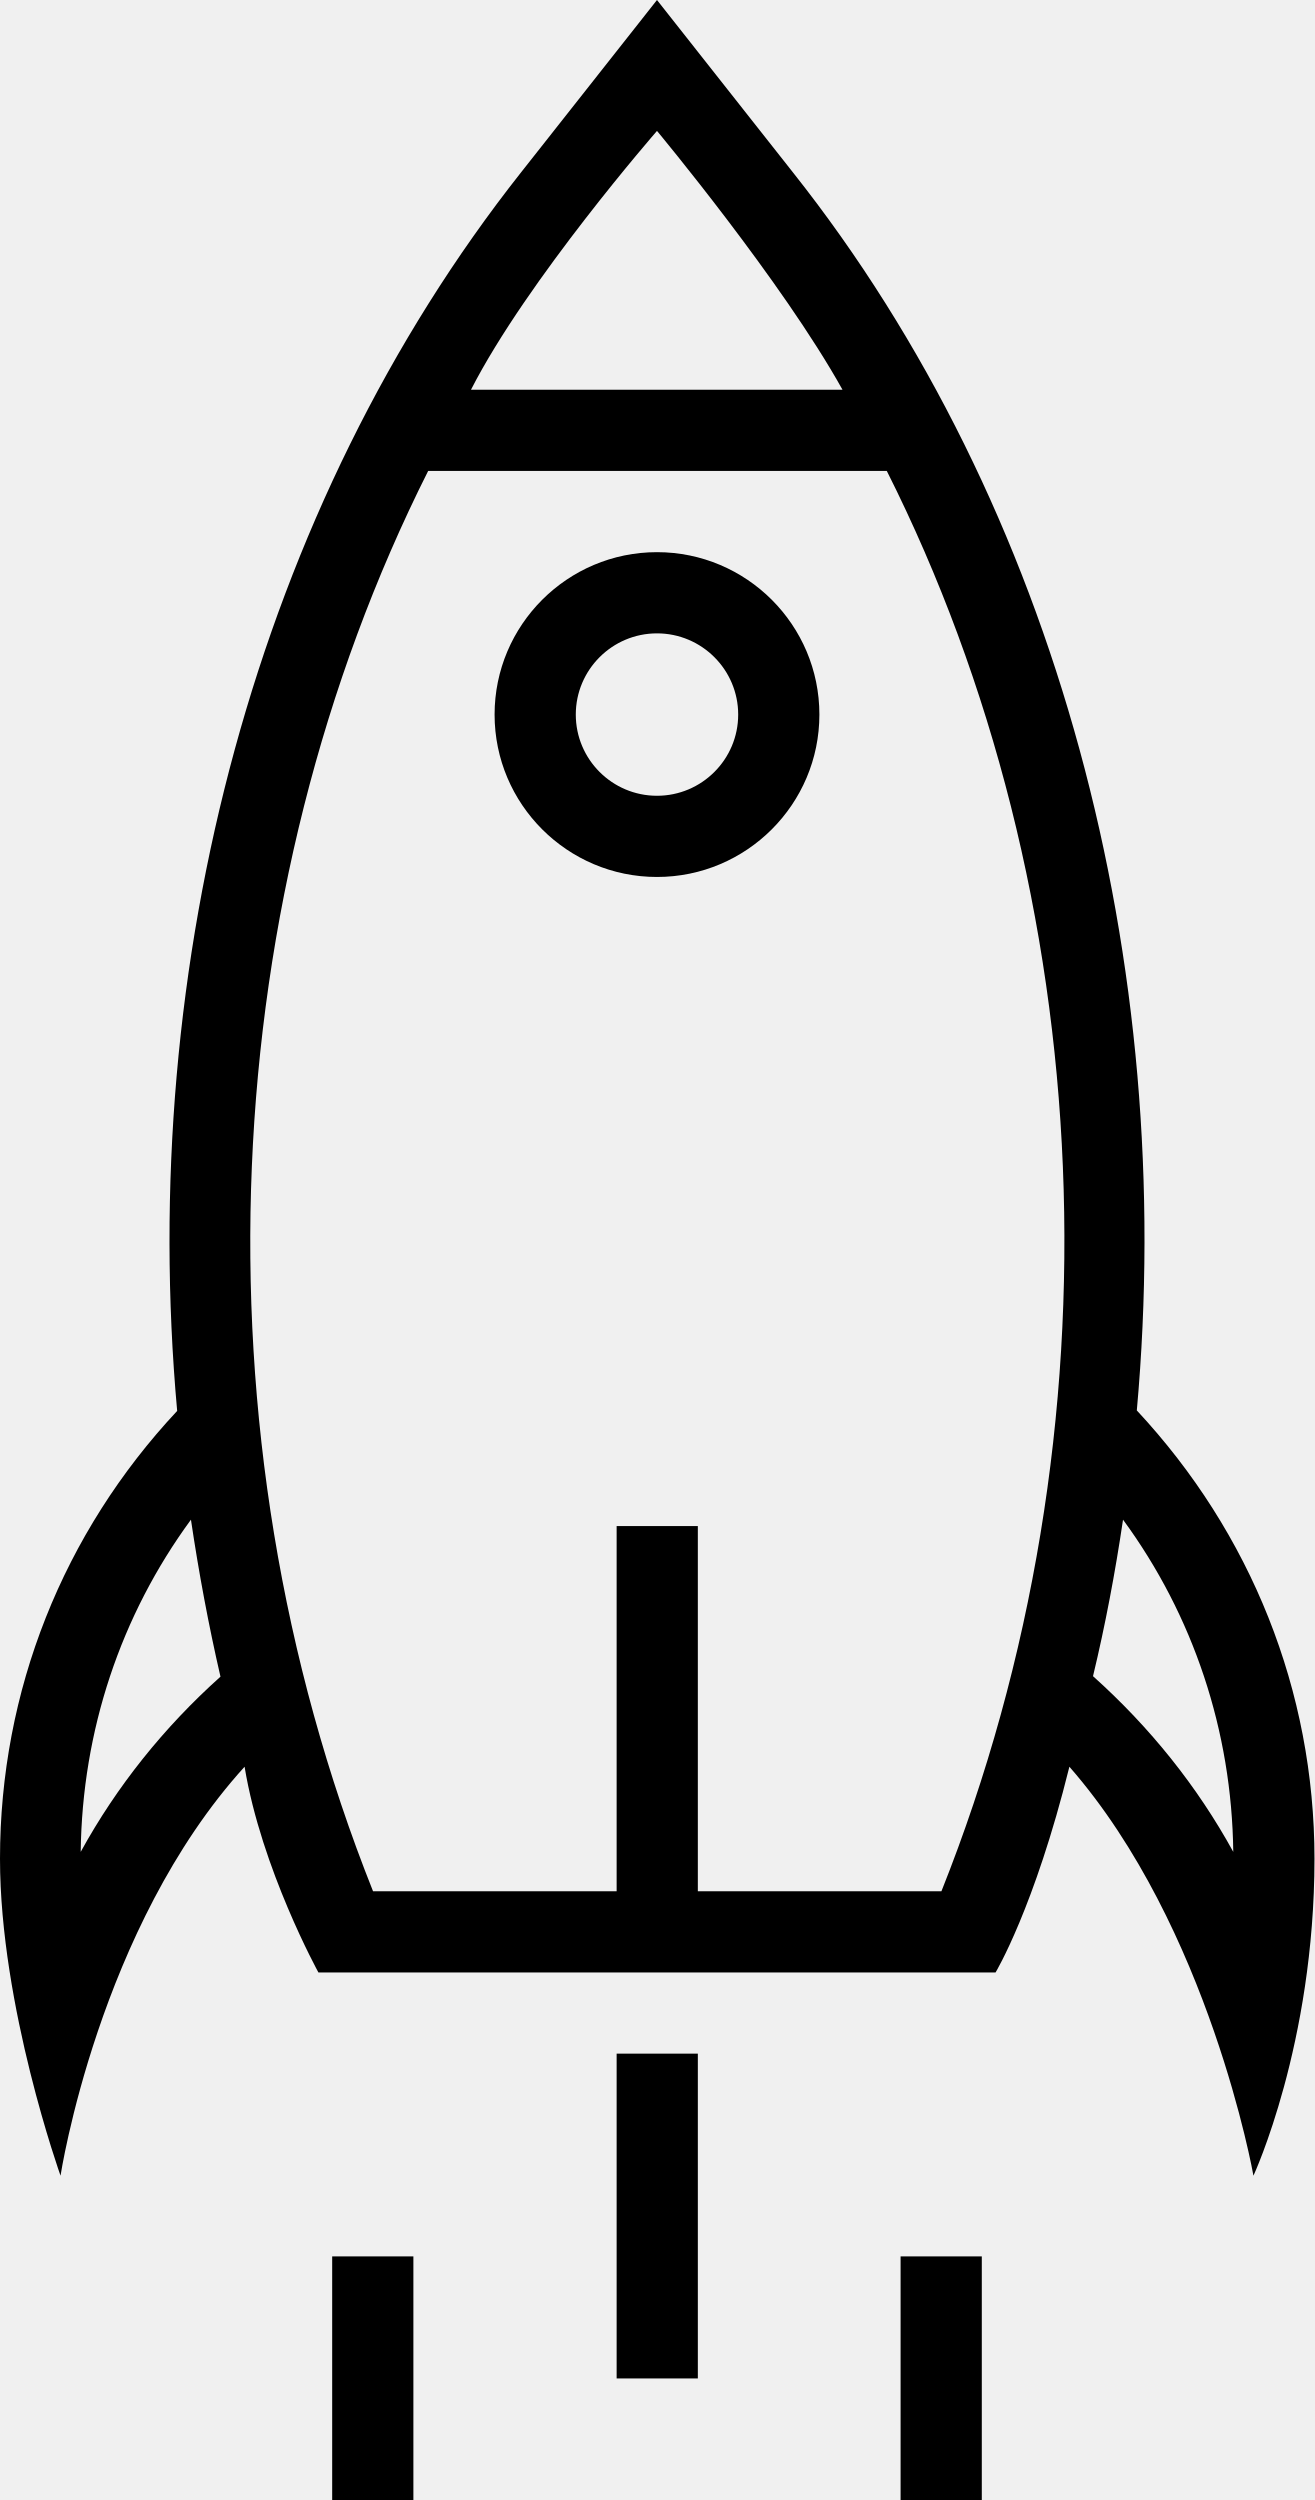
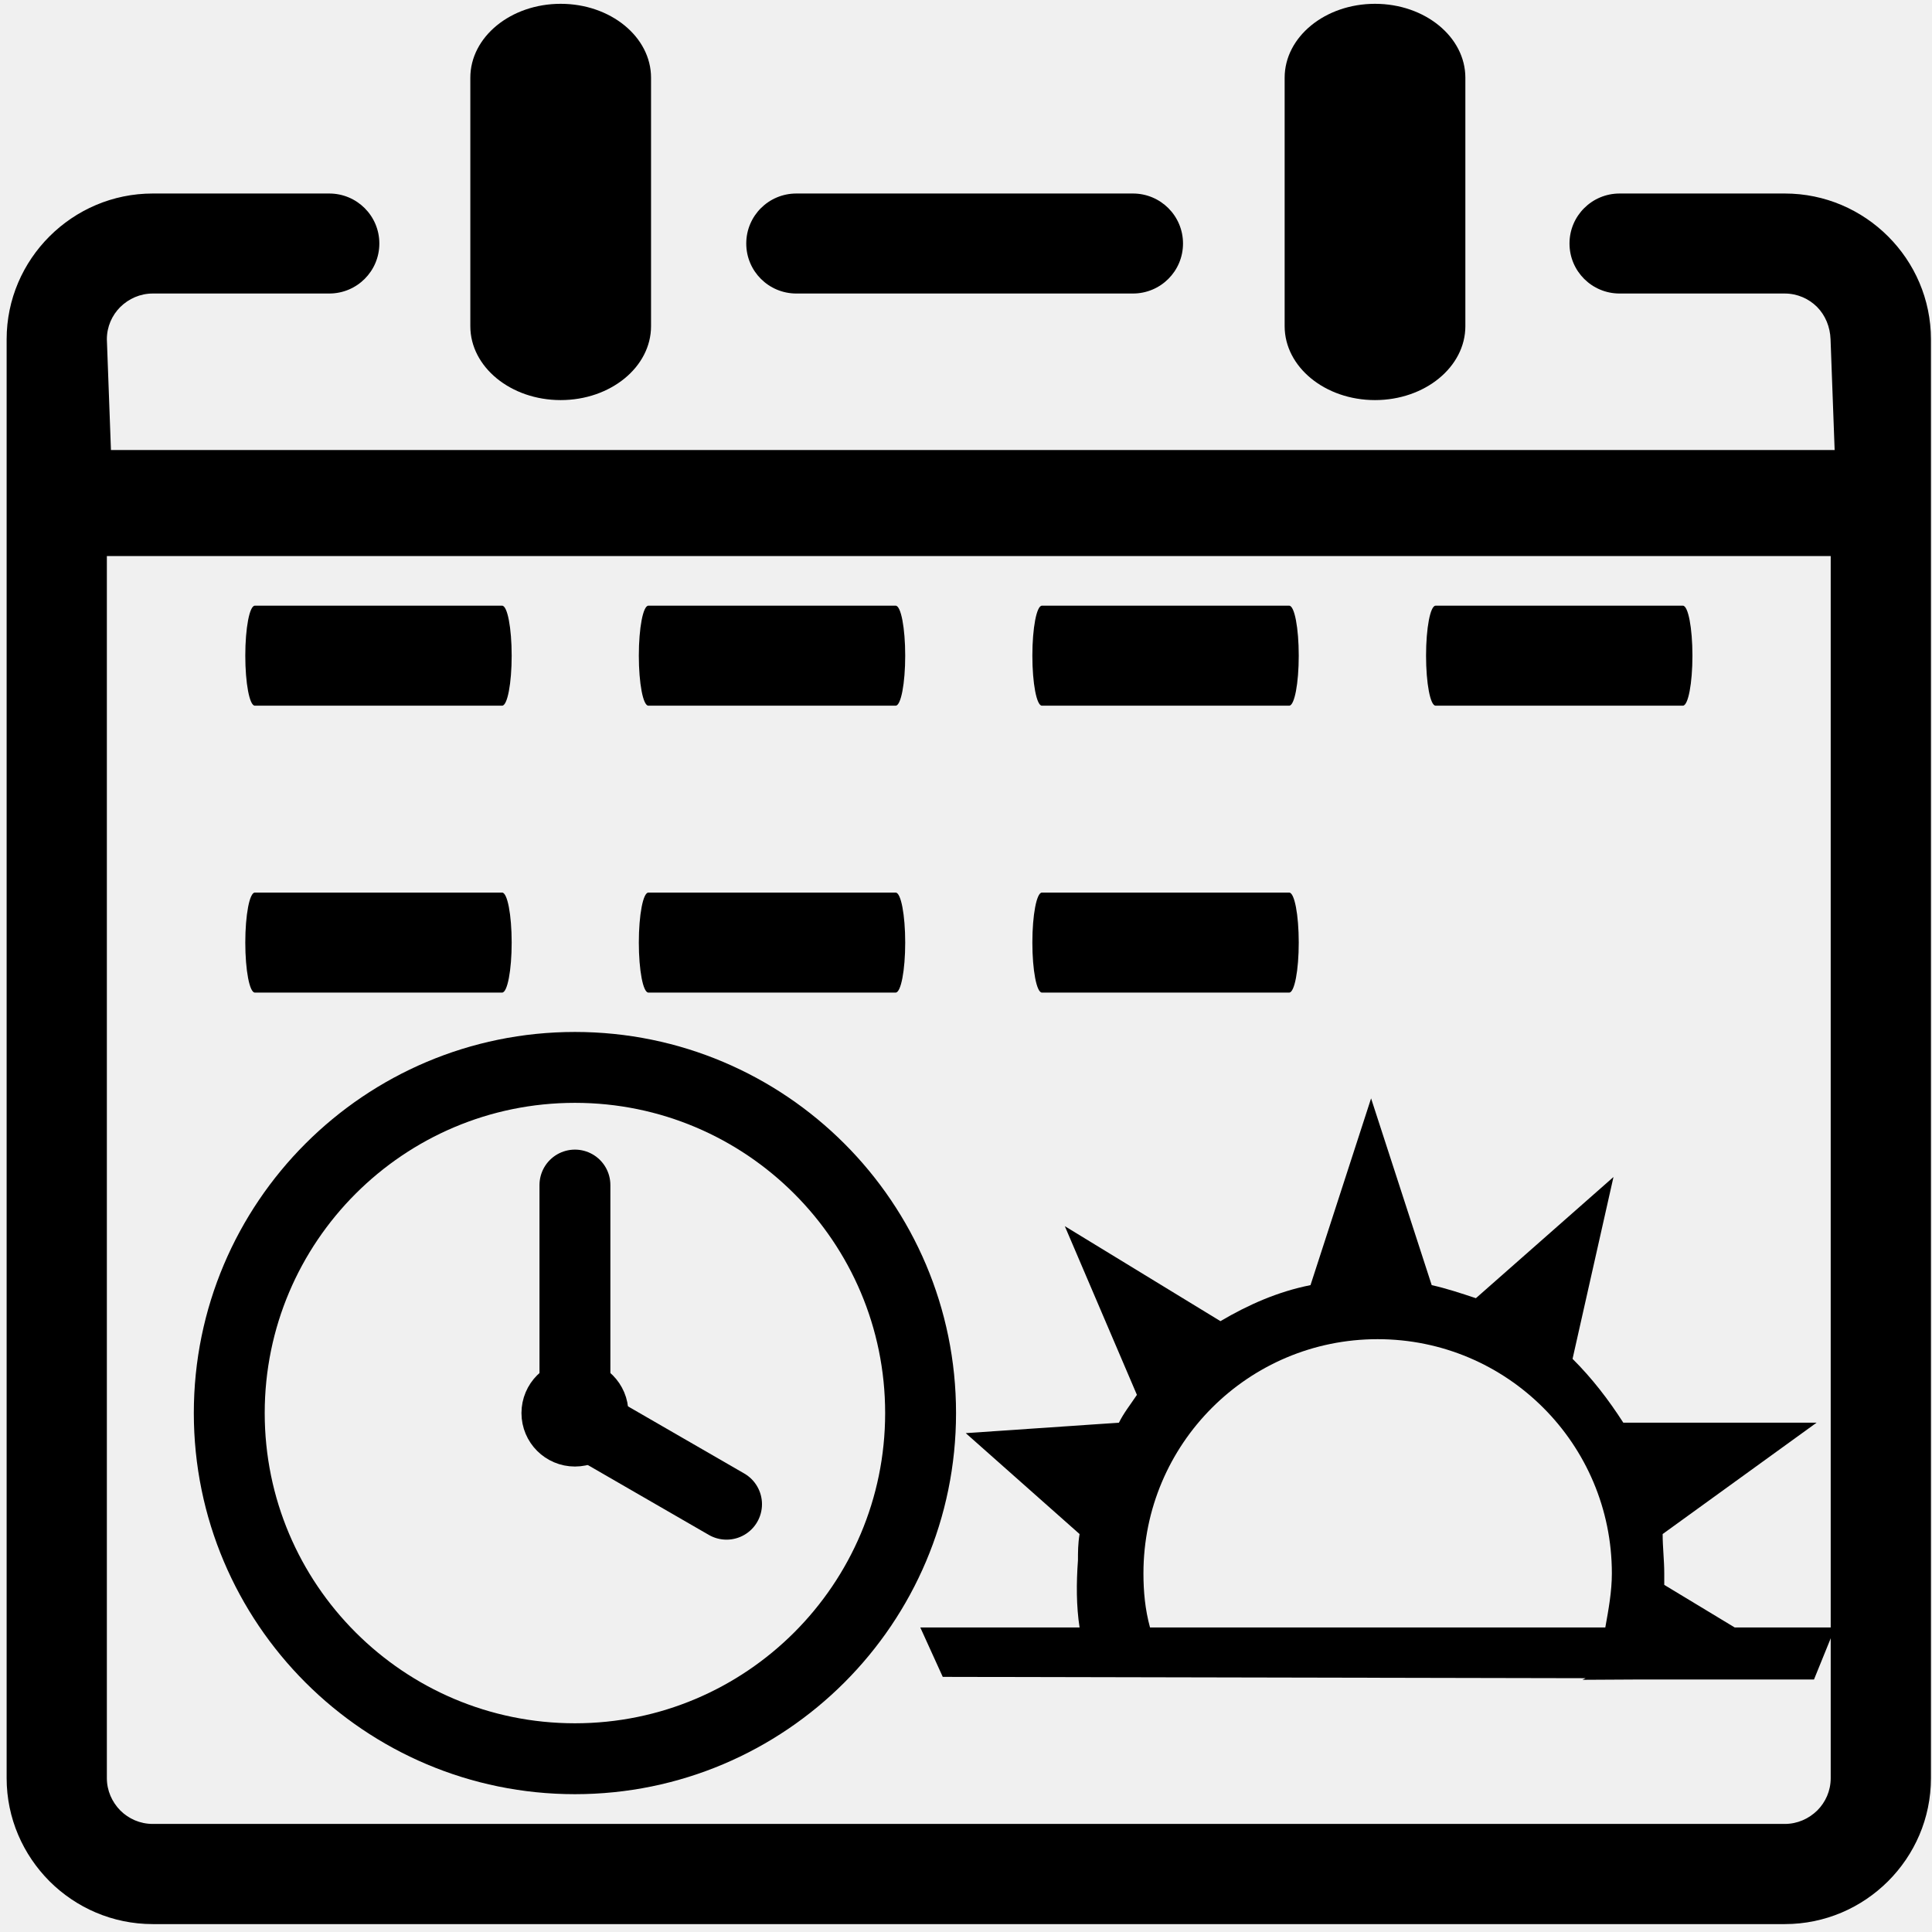
- <svg xmlns="http://www.w3.org/2000/svg" version="1.1" id="Layer_1" x="0px" y="0px" viewBox="0 0 267.1 508" style="enable-background:new 0 0 267.1 508;" xml:space="preserve">
-   <g>
-     <path d="M231,286.6c8.2-90.9-16-183.6-69.9-251.6L133.5,0l-27.6,35C52.1,103.1,27.8,195.8,36,286.7c-23.2,24.8-36,56.9-36,91   c0,30,12.3,64.4,12.3,64.4S20,391.7,49.7,359c3.4,20.7,15,41.8,15,41.8h137.6c0,0,7.9-13.1,15-41.8c28.5,32.6,37.4,83.1,37.4,83.1   s12.4-26.7,12.4-64.4C267.1,343.6,254.2,311.5,231,286.6z M16.4,376.3c0.3-24.6,8.1-48,22.4-67.5c1.6,10.8,3.6,21.5,6,31.9   C33.3,351,23.7,363,16.4,376.3z M133.5,26.6c0,0,25.4,30.5,37.7,52.6H95.7C107.1,56.9,133.5,26.6,133.5,26.6z M191.3,384.3h-49.5   v-74.2h-16.5v74.2H75.8C38.4,290.5,43.8,181.6,87,95.7h93.2C223.4,181.6,228.7,290.5,191.3,384.3z M222.1,340.6   c2.5-10.4,4.5-21,6.1-31.8c14.3,19.5,22.1,42.9,22.4,67.5C243.3,363,233.7,351,222.1,340.6z" />
-     <path d="M133.5,112.2c-18.2,0-33,14.8-33,33s14.8,33,33,33s33-14.8,33-33S151.7,112.2,133.5,112.2z M133.5,161.7   c-9.1,0-16.5-7.4-16.5-16.5s7.4-16.5,16.5-16.5s16.5,7.4,16.5,16.5S142.6,161.7,133.5,161.7z" />
-     <rect x="125.3" y="417.3" width="16.5" height="66" />
-     <rect x="183" y="458.5" width="16.5" height="49.5" />
-     <rect x="67.5" y="458.5" width="16.5" height="49.5" />
+ <svg xmlns="http://www.w3.org/2000/svg" version="1.1" id="Layer_1" x="0px" y="0px" width="256.5px" height="256.5px" viewBox="0 -31.25 256.5 256.5" enable-background="new 0 -31.25 256.5 256.5" xml:space="preserve">
+   <defs id="defs9" />
+   <path fill="#FFFFFF" d="M158.029,132.15" id="path2" />
+   <path d="m 468.282,26.753 c -5.488,-1.94 -5.842,-2.149 -10.177,-5.203 -2.835,-2.554 -2.158,-1.96 -3.116,-2.916 -3.259,-3.231 -3.439,-9.195 -0.449,-12.66 4.074,-4.831 10.962,-6.257 14.633,-11.505 -6.58,-0.59 -13.281,1.289 -19.724,-0.623 -3.779,-1.051 -6.346,-4.913 -6.456,-8.734 0.466,-6.168 4.638,-11.354 5.036,-17.549 -5.363,2.428 -9.275,7.115 -14.578,9.612 -4.294,1.873 -9.851,0.762 -12.499,-3.286 -3.403,-5.118 -3.383,-11.683 -6.525,-16.966 -2.4,4.172 -3.155,8.96 -4.747,13.44 -1.037,3.019 -3.17,5.818 -6.21,7.004 -3.533,1.406 -7.627,0.521 -10.695,-1.585 -4.047,-2.71 -7.731,-5.948 -11.889,-8.507 -0.081,6.566 4.879,11.937 4.893,18.488 -0.343,4.569 -4.315,8.198 -8.796,8.597 -5.928,0.405 -11.877,-0.11 -17.817,0.109 3.691,4.254 8.939,6.517 13.315,9.906 3.087,2.375 4.796,6.67 3.404,10.436 -1.255,3.601 -3.718,6.056 -6.736,8.053 -3.499,2.21 -3.237,2.186 -7.615,3.817 -7.221,2.7 -20.712,3.435 -28.533,6.001 2.566,0.185 51.241,-7.87 81.489,-7.245 36.584,0.172 73.599,6.287 81.488,7.246 -5.998,-1.585 -22.046,-4.435 -27.695,-5.929 z m -25.681,-3.292 c -0.651,1.689 -2.73,1.03 -4.123,1.352 0.803,-4.308 2.615,-8.466 2.417,-12.932 0.343,-13.557 -11.465,-26.139 -25.063,-26.441 -7.107,-0.508 -14.283,2.216 -19.531,6.97 -5.31,5.235 -8.83,12.623 -8.357,20.183 -0.102,4.165 1.51,8.068 2.559,12.034 -1.289,0.034 -2.58,0.062 -3.87,0.088 -2.896,-6.023 -3.512,-12.918 -2.284,-19.449 2.326,-9.742 9.509,-18.345 18.922,-21.925 7.045,-2.902 15.264,-2.881 22.296,0.048 10.03,3.786 17.446,13.316 19.216,23.813 0.534,5.458 0.369,11.277 -2.182,16.257 z" id="path4" style="stroke-width:0.636" />
+   <g id="g2091" transform="matrix(3.415094,0,0,3.415094,96.35224,81.01211)">
+     <g id="g4517" transform="translate(-35.82387,-12.24846)">
+       <path d="m 43.399,34.31 c 0,7.418 -6.02,13.438 -13.438,13.438 -7.418,0 -13.438,-6.02 -13.438,-13.438 0,-7.418 6.02,-13.438 13.438,-13.438 7.418,0 13.438,6.02 13.438,13.438 z" style="fill:none;fill-rule:evenodd;stroke:#000000;stroke-width:2.756;stroke-linecap:round;stroke-linejoin:round" id="path2095" />
+       <path d="M 29.961,34.169 V 25.446" style="fill:none;stroke:#000000;stroke-width:2.756;stroke-linecap:round;stroke-linejoin:round" id="path2097" />
+       <path d="m 29.986,34.464 5.869,3.389" style="fill:none;stroke:#000000;stroke-width:2.756;stroke-linecap:round;stroke-linejoin:round" id="path2099" />
+       <path d="m 31.178,34.31 c 0,0.672 -0.545,1.217 -1.217,1.217 -0.672,0 -1.217,-0.545 -1.217,-1.217 0,-0.672 0.545,-1.218 1.217,-1.218 0.672,0 1.217,0.546 1.217,1.218 z" style="fill:#000000;fill-rule:evenodd;stroke:#000000;stroke-width:1.723;stroke-linecap:round;stroke-linejoin:round" id="path2101" />
+     </g>
+   </g>
+   <path d="m -101.163,360.312 v 15.749 c 0,4.353 -3.522,7.875 -7.875,7.875 h -15.749 c -4.353,0 -7.875,-3.522 -7.875,-7.875 v -15.749 c 0,-4.353 3.522,-7.875 7.875,-7.875 h 15.749 c 4.353,0 7.875,3.522 7.875,7.875 z m -7.875,55.122 h -15.749 c -4.353,0 -7.875,3.522 -7.875,7.875 v 15.749 c 0,4.353 3.522,7.875 7.875,7.875 h 15.749 c 4.353,0 7.875,-3.522 7.875,-7.875 v -15.749 c 0,-4.353 -3.522,-7.875 -7.875,-7.875 z m 62.997,-62.997 h -15.749 c -4.353,0 -7.875,3.522 -7.875,7.875 v 15.749 c 0,4.353 3.522,7.875 7.875,7.875 h 15.749 c 4.353,0 7.875,-3.522 7.875,-7.875 v -15.749 c 0,-4.353 -3.522,-7.875 -7.875,-7.875 z m 0,62.997 h -15.749 c -4.353,0 -7.875,3.522 -7.875,7.875 v 15.749 c 0,4.353 3.522,7.875 7.875,7.875 h 15.749 c 4.353,0 7.875,-3.522 7.875,-7.875 v -15.749 c 0,-4.353 -3.522,-7.875 -7.875,-7.875 z m 62.997,-62.997 H 1.207 c -4.353,0 -7.875,3.522 -7.875,7.875 v 15.749 c 0,4.353 3.522,7.875 7.875,7.875 H 16.956 c 4.353,0 7.875,-3.522 7.875,-7.875 v -15.749 c 0,-4.353 -3.522,-7.875 -7.875,-7.875 z m 0,62.997 H 1.207 c -4.353,0 -7.875,3.522 -7.875,7.875 v 15.749 c 0,4.353 3.522,7.875 7.875,7.875 H 16.956 c 4.353,0 7.875,-3.522 7.875,-7.875 v -15.749 c 0,-4.353 -3.522,-7.875 -7.875,-7.875 z M -124.786,289.441 h 15.749 c 4.353,0 7.875,-3.522 7.875,-7.875 v -31.498 c 0,-4.353 -3.522,-7.875 -7.875,-7.875 h -15.749 c -4.353,0 -7.875,3.522 -7.875,7.875 v 31.498 c 0,4.353 3.522,7.875 7.875,7.875 z m 196.865,15.749 v 157.492 c 0,17.395 -14.103,31.498 -31.498,31.498 H -148.41 c -17.395,0 -31.498,-14.103 -31.498,-31.498 V 305.19 c 0,-17.395 14.103,-31.498 31.498,-31.498 h 7.875 v 7.875 c 0,8.674 7.067,15.749 15.749,15.749 h 15.749 c 8.682,0 15.749,-7.075 15.749,-15.749 v -7.875 h 78.746 v 7.875 c 0,8.674 7.075,15.749 15.749,15.749 H 16.956 c 8.674,0 15.749,-7.075 15.749,-15.749 v -7.875 h 7.875 c 17.395,0 31.498,14.103 31.498,31.498 z m -15.749,31.498 c 0,-8.674 -7.06,-15.749 -15.749,-15.749 H -148.41 c -8.682,0 -15.749,7.075 -15.749,15.749 v 125.993 c 0,8.69 7.067,15.749 15.749,15.749 H 40.58 c 8.69,0 15.749,-7.06 15.749,-15.749 z M 1.207,289.441 H 16.956 c 4.353,0 7.875,-3.522 7.875,-7.875 v -31.498 c 0,-4.353 -3.522,-7.875 -7.875,-7.875 H 1.207 c -4.353,0 -7.875,3.522 -7.875,7.875 v 31.498 c 0,4.353 3.522,7.875 7.875,7.875 z" id="path2-1" style="stroke-width:0.492" />
+   <g transform="matrix(0.2801208,0,0,0.2801208,3.284118,72.02564)" id="g2" />
+   <path style="fill:#000000;stroke-width:0.272" d="m 230.305,184.817 -9.352,-5.653 v -1.523 c 0,-1.743 -0.214,-3.481 -0.214,-5.224 l 20.438,-14.785 h -25.659 c -1.958,-3.044 -4.125,-5.87 -6.739,-8.477 l 5.433,-24.142 -18.266,16.091 c -1.952,-0.649 -3.915,-1.3 -5.867,-1.735 l -8.048,-24.793 -8.043,24.793 c -4.35,0.866 -8.266,2.609 -11.958,4.782 l -20.661,-12.61 9.572,22.396 c -0.869,1.306 -1.741,2.389 -2.389,3.696 l -20.337,1.386 15.113,13.398 c -0.214,1.312 -0.214,2.395 -0.214,3.481 -0.223,3.044 -0.223,6.088 0.214,8.92 h -21.147 l 2.982,6.561 85.355,0.175 -0.429,0.214 6.962,-0.039 h 23.781 l 2.806,-6.912 z m -17.177,0 h -60.448 c -0.657,-2.401 -0.872,-4.787 -0.872,-7.177 0,-17.18 13.913,-31.096 31.093,-31.096 17.183,0 31.096,13.916 31.096,31.096 0,2.392 -0.437,4.776 -0.869,7.177 z" id="path4-0" />
+   <g id="g4" transform="matrix(2.079081,0,0,2.074571,0.8809697,-30.74373)">
+     <path d="M 81.61,4.73 C 81.61,2.12 84.19,0 87.38,0 c 3.19,0 5.77,2.12 5.77,4.73 v 15.9 c 0,2.61 -2.58,4.73 -5.77,4.73 -3.19,0 -5.77,-2.12 -5.77,-4.73 z M 15.85,44.917 c -0.34,0 -0.61,-1.43 -0.61,-3.2 0,-1.77 0.27,-3.2 0.61,-3.2 h 15.79 c 0.34,0 0.61,1.43 0.61,3.2 0,1.77 -0.27,3.2 -0.61,3.2 z m 25.13,0 c -0.34,0 -0.61,-1.43 -0.61,-3.2 0,-1.77 0.27,-3.2 0.61,-3.2 h 15.79 c 0.34,0 0.61,1.43 0.61,3.2 0,1.77 -0.27,3.2 -0.61,3.2 z m 25.13,0 c -0.34,0 -0.61,-1.43 -0.61,-3.2 0,-1.77 0.27,-3.2 0.61,-3.2 H 81.9 c 0.34,0 0.61,1.43 0.61,3.2 0,1.77 -0.27,3.2 -0.61,3.2 z m 25.14,0 c -0.34,0 -0.61,-1.43 -0.61,-3.2 0,-1.77 0.27,-3.2 0.61,-3.2 h 15.79 c 0.34,0 0.61,1.43 0.61,3.2 0,1.77 -0.27,3.2 -0.61,3.2 z m -75.4,18.36 c -0.34,0 -0.61,-1.43 -0.61,-3.2 0,-1.77 0.27,-3.2 0.61,-3.2 h 15.79 c 0.34,0 0.61,1.43 0.61,3.2 0,1.77 -0.27,3.2 -0.61,3.2 z m 25.13,0 c -0.34,0 -0.61,-1.43 -0.61,-3.2 0,-1.77 0.27,-3.2 0.61,-3.2 h 15.79 c 0.34,0 0.61,1.43 0.61,3.2 0,1.77 -0.27,3.2 -0.61,3.2 z m 25.13,0 c -0.34,0 -0.61,-1.43 -0.61,-3.2 0,-1.77 0.27,-3.2 0.61,-3.2 H 81.9 c 0.34,0 0.61,1.43 0.61,3.2 0,1.77 -0.27,3.2 -0.61,3.2 z M 29.61,4.73 C 29.61,2.12 32.19,0 35.38,0 c 3.19,0 5.77,2.12 5.77,4.73 v 15.9 c 0,2.61 -2.58,4.73 -5.77,4.73 -3.19,0 -5.77,-2.12 -5.77,-4.73 V 4.73 Z M 6.661,28.555 H 116.731 L 116.47,21.47 c -0.029,-0.799 -0.33,-1.53 -0.86,-2.07 -0.53,-0.53 -1.26,-0.86 -2.07,-0.86 H 103 c -1.77,0 -3.2,-1.43 -3.2,-3.2 0,-1.77 1.43,-3.2 3.2,-3.2 h 10.55 c 2.57,0 4.9,1.05 6.59,2.74 1.69,1.69 2.74,4.02 2.74,6.59 v 27.06 65.03 c 0,2.57 -1.05,4.9 -2.74,6.59 -1.69,1.69 -4.02,2.74 -6.59,2.74 H 9.33 c -2.57,0 -4.9,-1.05 -6.59,-2.74 C 1.05,118.45 0,116.12 0,113.55 V 48.52 21.47 C 0,18.9 1.05,16.57 2.74,14.88 4.43,13.19 6.76,12.14 9.33,12.14 H 20.6 c 1.77,0 3.2,1.43 3.2,3.2 0,1.77 -1.43,3.2 -3.2,3.2 H 9.33 C 8.53,18.54 7.8,18.87 7.26,19.4 6.73,19.93 6.4,20.66 6.4,21.47 Z M 116.48,35.341 H 6.4 V 113.55 c 0,0.8 0.33,1.53 0.86,2.07 0.53,0.53 1.26,0.86 2.07,0.86 h 104.22 c 0.8,0 1.53,-0.33 2.07,-0.86 0.53,-0.53 0.86,-1.26 0.86,-2.07 z M 50.43,18.54 c -1.77,0 -3.2,-1.43 -3.2,-3.2 0,-1.77 1.43,-3.2 3.2,-3.2 h 21.49 c 1.77,0 3.2,1.43 3.2,3.2 0,1.77 -1.43,3.2 -3.2,3.2 z" id="path2-15" />
  </g>
</svg>
